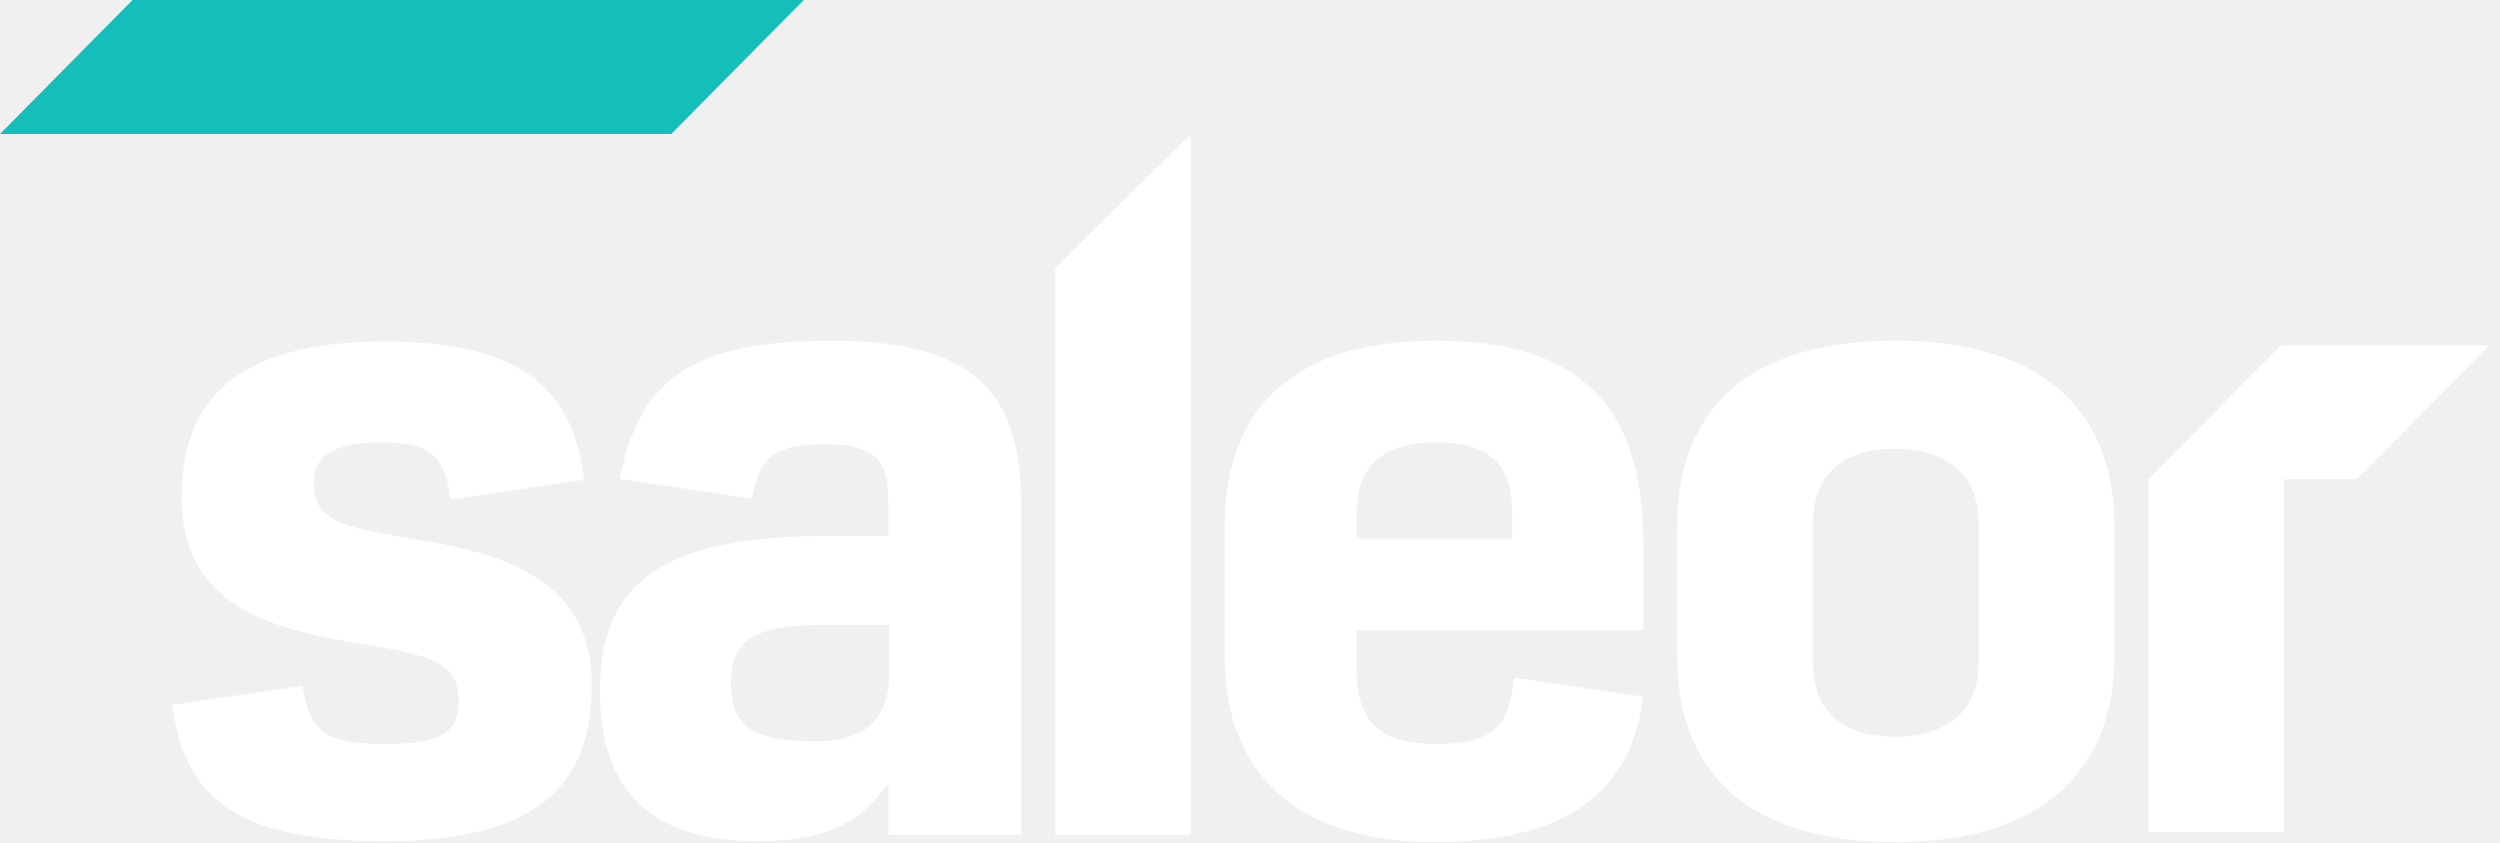
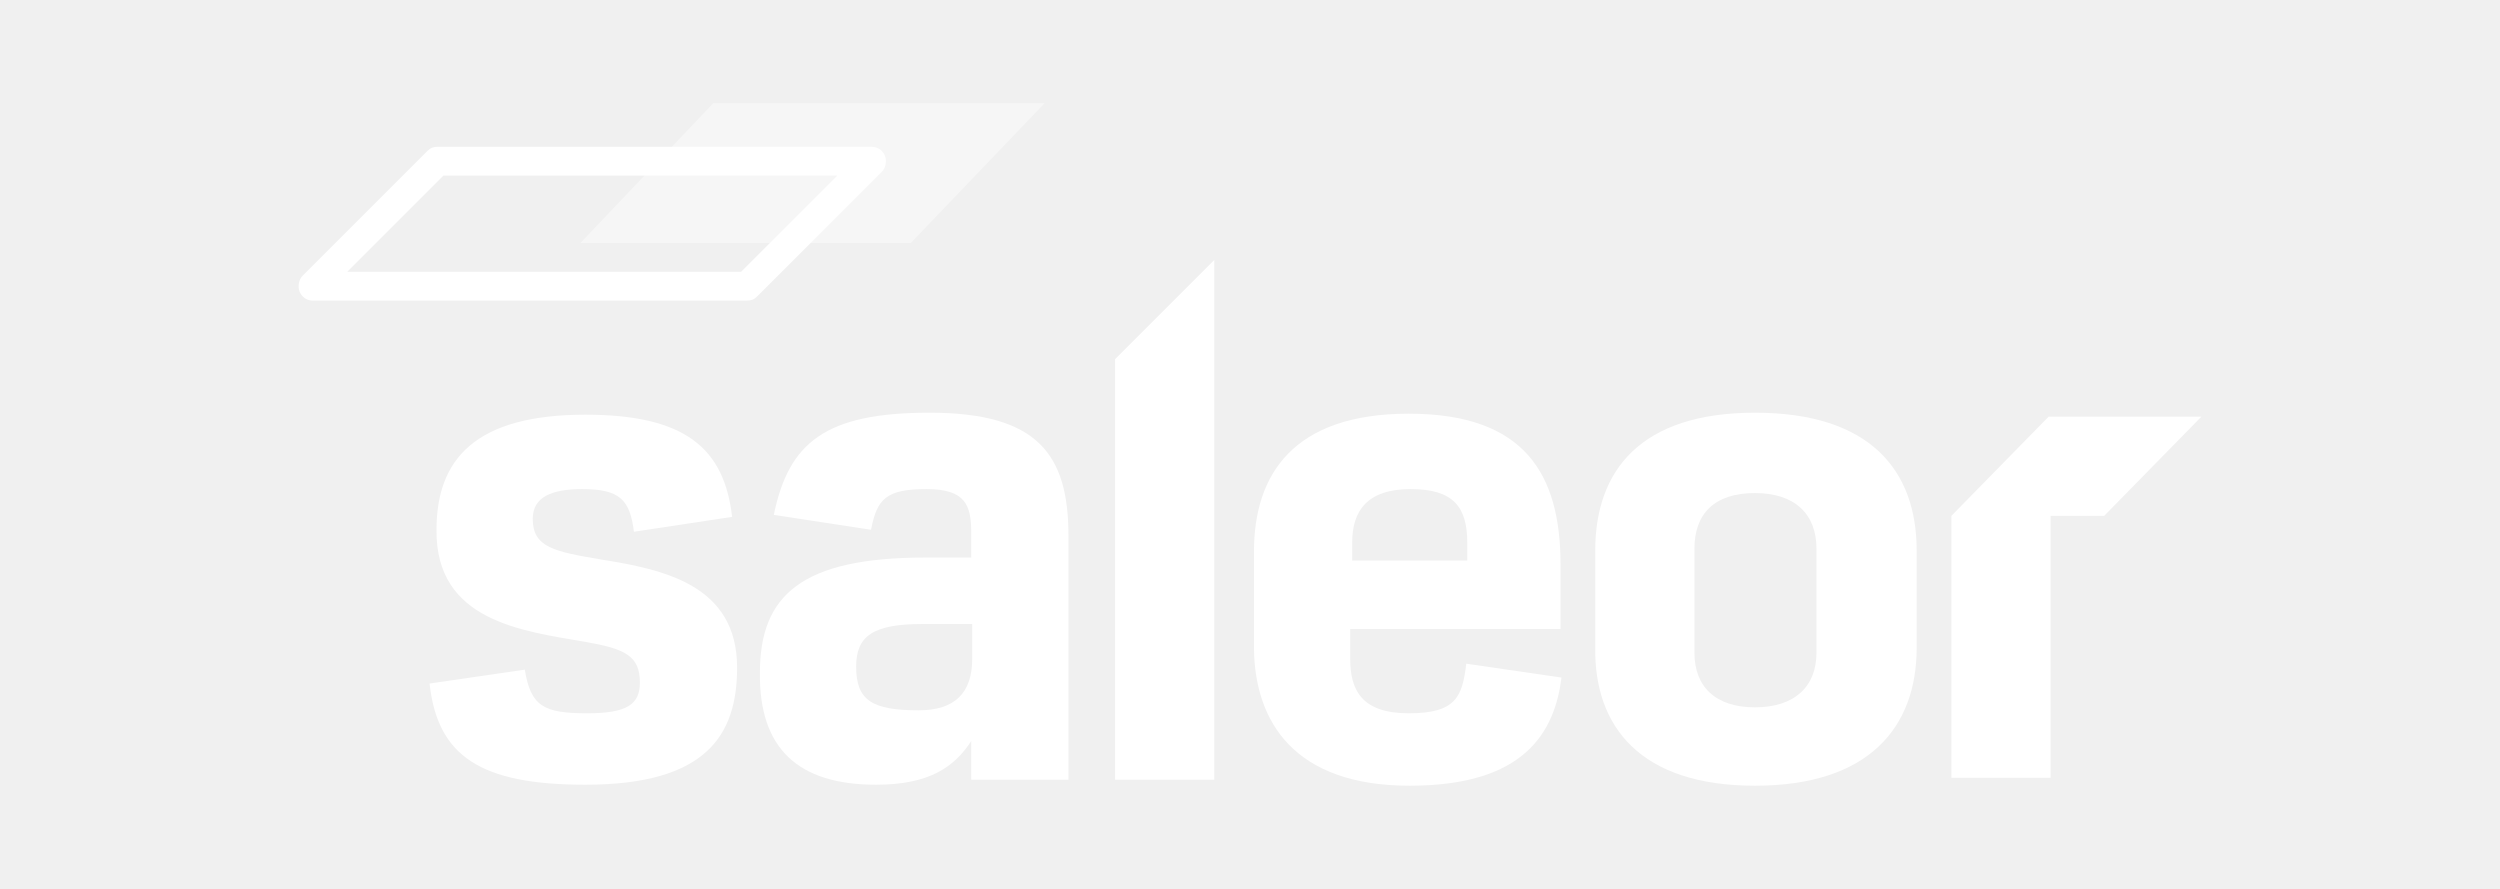
- <svg xmlns="http://www.w3.org/2000/svg" width="95" height="32" viewBox="0 0 95 32" fill="none">
-   <path d="M5.038 0L0 5.091H25.507L30.545 0H5.038Z" fill="#13BEBB" />
-   <path d="M14.642 31.965C20.909 31.965 22.485 29.445 22.485 25.994C22.485 21.748 18.653 20.954 15.466 20.436C13.031 20.022 11.921 19.815 11.921 18.331C11.921 17.226 12.887 16.812 14.463 16.812C16.397 16.812 16.934 17.364 17.113 18.986L22.199 18.227C21.769 14.741 19.799 12.98 14.606 12.98C8.912 12.98 6.907 15.258 6.907 18.883C6.871 23.577 11.312 24.061 14.606 24.613C16.648 24.993 17.436 25.338 17.436 26.684C17.436 27.789 16.755 28.272 14.714 28.272C12.458 28.272 11.777 27.892 11.491 26.063L6.549 26.788C7.014 30.481 9.199 31.965 14.642 31.965Z" fill="white" />
-   <path d="M31.035 28.169C28.635 28.169 27.776 27.651 27.776 25.925C27.776 24.371 28.635 23.75 31.214 23.75H33.792V25.545C33.792 27.271 32.933 28.169 31.035 28.169ZM28.814 31.965C31.608 31.965 32.861 31.068 33.757 29.756V31.724H38.806V19.228C38.806 15.051 37.194 12.946 31.608 12.946C26.2 12.946 24.302 14.464 23.55 18.192L28.564 18.952C28.886 17.364 29.352 16.881 31.429 16.881C33.434 16.881 33.757 17.709 33.757 19.09V20.367H31.393C24.983 20.367 22.798 22.3 22.798 26.235C22.798 30.101 24.768 31.965 28.814 31.965Z" fill="white" />
-   <path d="M40.095 31.724H45.252V5.091L40.095 10.182V31.724Z" fill="white" />
-   <path d="M51.555 20.47V19.539C51.555 17.916 52.307 16.811 54.563 16.811C56.748 16.811 57.464 17.744 57.464 19.539V20.47H51.555ZM54.563 32C60.508 32 62.084 29.238 62.442 26.477L57.536 25.752C57.321 27.409 56.999 28.272 54.563 28.272C52.093 28.272 51.555 27.064 51.555 25.476V23.957H62.442V20.643C62.442 16.018 60.616 12.945 54.563 12.945C48.583 12.945 46.541 16.052 46.541 19.987V24.958C46.541 28.79 48.619 32 54.563 32Z" fill="white" />
-   <path d="M72.004 32C77.912 32 80.348 28.997 80.348 24.958V19.987C80.348 15.88 77.912 12.945 72.004 12.945C66.094 12.945 63.731 15.88 63.731 19.987V24.958C63.731 28.997 66.059 32 72.004 32ZM72.004 27.996C69.926 27.996 68.888 26.926 68.888 25.2V19.884C68.888 18.123 69.926 17.053 72.004 17.053C74.081 17.053 75.191 18.123 75.191 19.884V25.2C75.191 26.926 74.081 27.996 72.004 27.996Z" fill="white" />
-   <path fill-rule="evenodd" clip-rule="evenodd" d="M89.558 18.213H86.794V31.616H81.637V18.213L86.675 13.123H94.596L89.558 18.213Z" fill="white" />
+ <svg xmlns="http://www.w3.org/2000/svg" version="1.1" id="Layer_1" x="0px" y="0px" width="90" height="32" viewBox="80 0 90 89.6">
+   <style type="text/css">
+ 	.st0{fill-rule:evenodd;clip-rule:evenodd;fill:#FFFFFF;}
+ 	.st1{opacity:0.4;fill-rule:evenodd;clip-rule:evenodd;fill:#FFFFFF;enable-background:new    ;}
+ </style>
+   <g>
+     <path class="st0" d="M58,79.1c12.2,0,15.3-5,15.3-11.8c0-8.4-7.5-9.9-13.7-10.9c-4.7-0.8-6.9-1.2-6.9-4.1c0-2.2,1.9-3,5-3   c3.8,0,4.8,1.1,5.2,4.3l9.9-1.5c-0.8-6.9-4.7-10.3-14.8-10.3c-11.1,0-15,4.5-15,11.6c-0.1,9.2,8.6,10.2,15,11.3   c4,0.7,5.5,1.4,5.5,4.1c0,2.2-1.3,3.1-5.3,3.1c-4.4,0-5.7-0.7-6.3-4.4l-9.6,1.4C43.1,76.2,47.4,79.1,58,79.1z" />
+     <path class="st0" d="M91.6,71.6c-4.7,0-6.3-1-6.3-4.4c0-3.1,1.7-4.3,6.7-4.3h5v3.5C97,69.8,95.3,71.6,91.6,71.6z M87.3,79.1   c5.4,0,7.9-1.8,9.6-4.4v3.9h9.8V54c0-8.2-3.1-12.4-14-12.4c-10.5,0-14.2,3-15.7,10.3l9.8,1.5c0.6-3.1,1.5-4.1,5.6-4.1   c3.9,0,4.5,1.6,4.5,4.4v2.5h-4.6c-12.5,0-16.7,3.8-16.7,11.6C75.5,75.4,79.4,79.1,87.3,79.1z" />
+     <path class="st0" d="M111.4,78.6h10V26.2l-10,10V78.6z" />
+     <path class="st0" d="M135.3,56.5v-1.8c0-3.2,1.5-5.4,5.9-5.4c4.3,0,5.7,1.8,5.7,5.4v1.8H135.3z M141.1,79.2   c11.6,0,14.6-5.4,15.3-10.9l-9.6-1.4c-0.4,3.3-1,5-5.8,5c-4.8,0-5.9-2.4-5.9-5.5v-3h21.2v-6.5c0-9.1-3.6-15.2-15.3-15.2   c-11.6,0-15.6,6.1-15.6,13.9v9.8C125.5,72.8,129.5,79.2,141.1,79.2z" />
+     <path class="st0" d="M175.9,79.2c11.5,0,16.3-5.9,16.3-13.9v-9.8c0-8.1-4.7-13.9-16.3-13.9c-11.5,0-16.1,5.8-16.1,13.9v9.8   C159.7,73.2,164.3,79.2,175.9,79.2z M175.9,71.3c-4,0-6.1-2.1-6.1-5.5V55.3c0-3.5,2-5.6,6.1-5.6c4,0,6.2,2.1,6.2,5.6v10.5   C182.1,69.2,179.9,71.3,175.9,71.3z" />
+     <path class="st0" d="M211.1,52h-5.4v26.4h-10V52l0,0l9.8-10h15.4L211.1,52z" />
+     <path class="st1" d="M70.9,10.4L57.5,24.5h33.3l13.5-14.1H70.9z" />
+     <path class="st0" d="M42.1,15.2c0.3-0.3,0.6-0.4,1-0.4h43.8c0.6,0,1.1,0.4,1.3,0.9c0.2,0.5,0.1,1.2-0.3,1.6L75.3,29.9   c-0.3,0.3-0.6,0.4-1,0.4H30.5c-0.6,0-1.1-0.4-1.3-0.9c-0.2-0.5-0.1-1.2,0.3-1.6L42.1,15.2z M43.7,17.7L34,27.4h39.7l9.7-9.7H43.7z" />
+   </g>
</svg>
